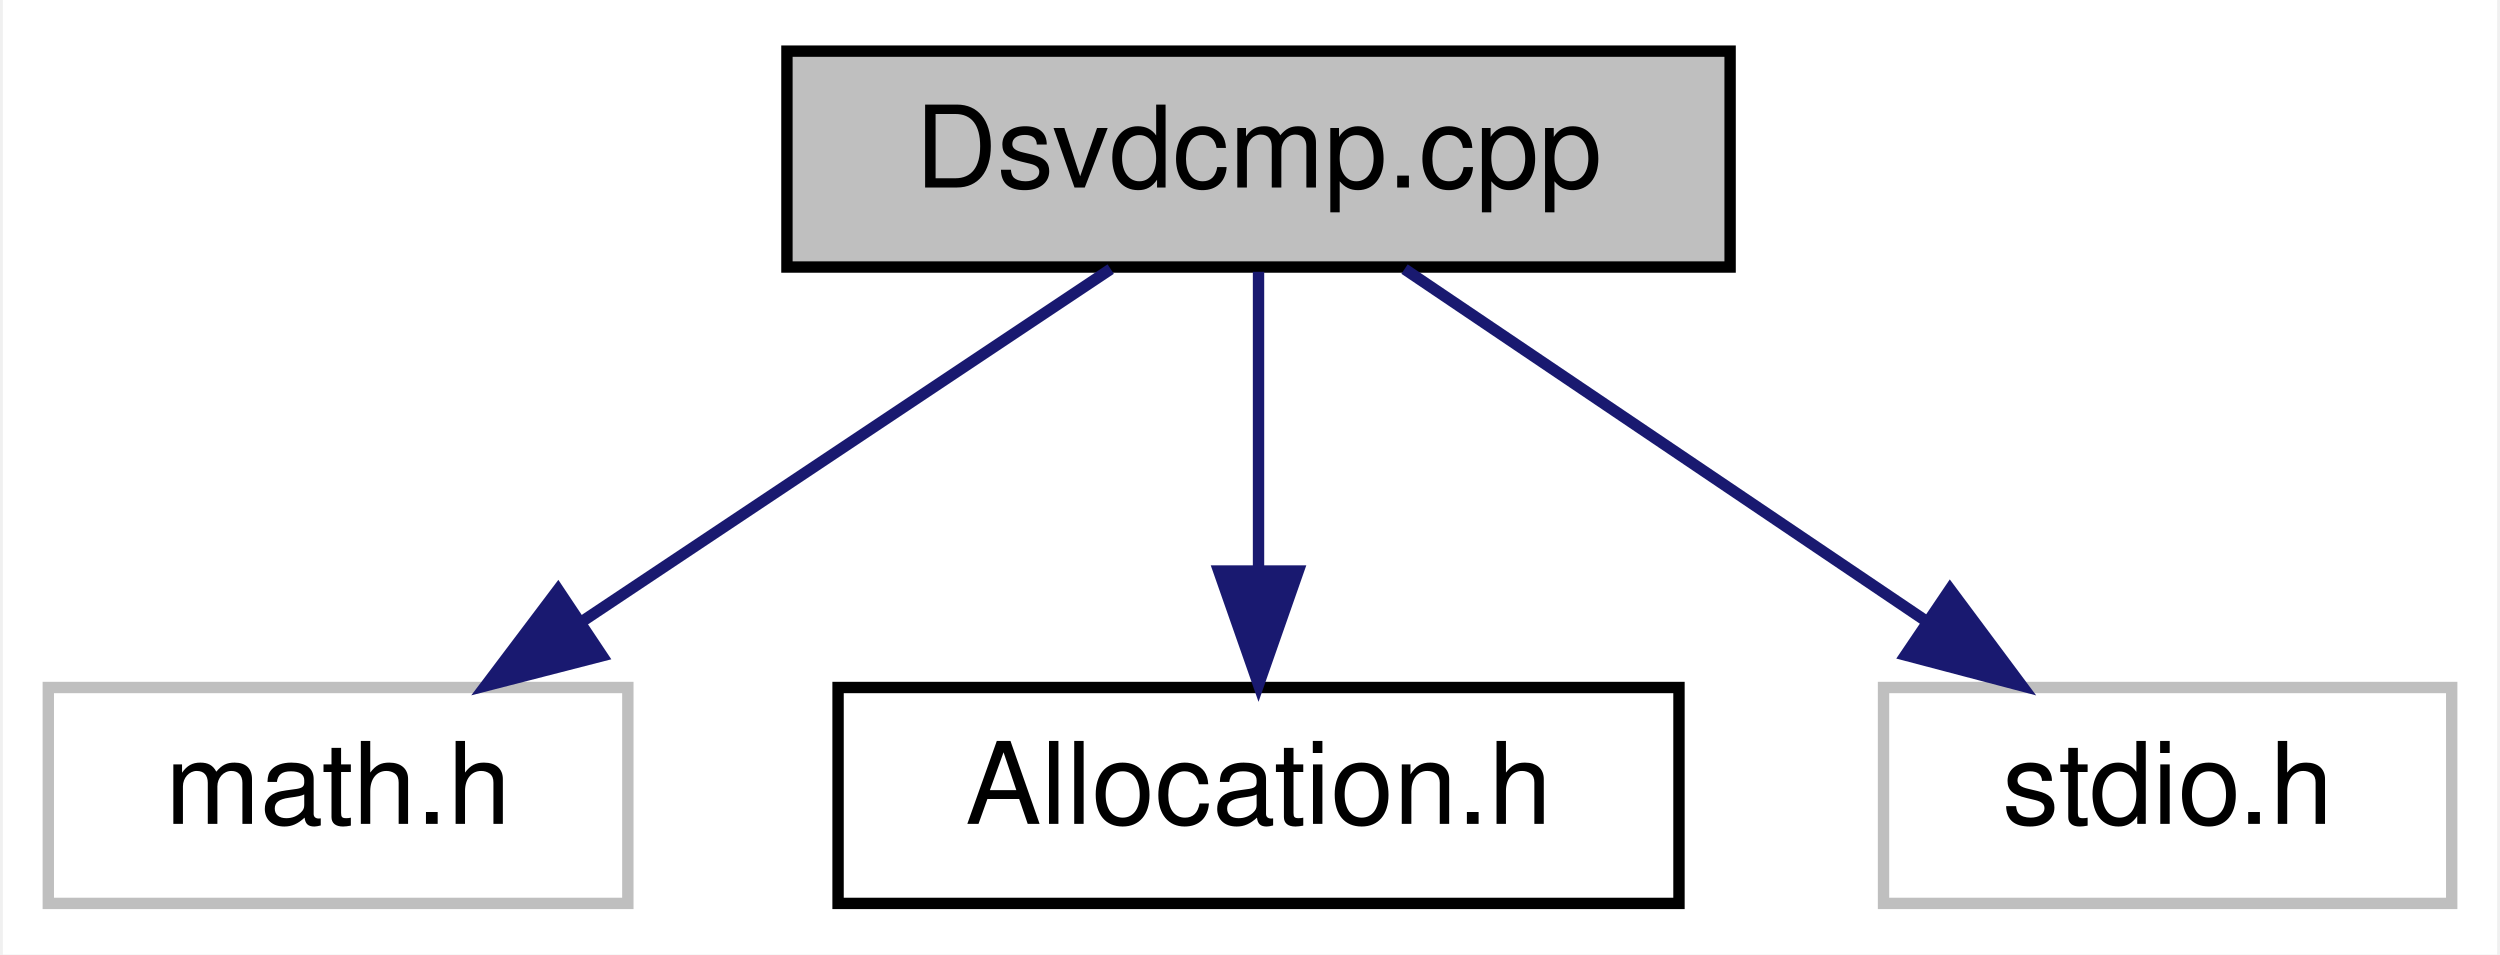
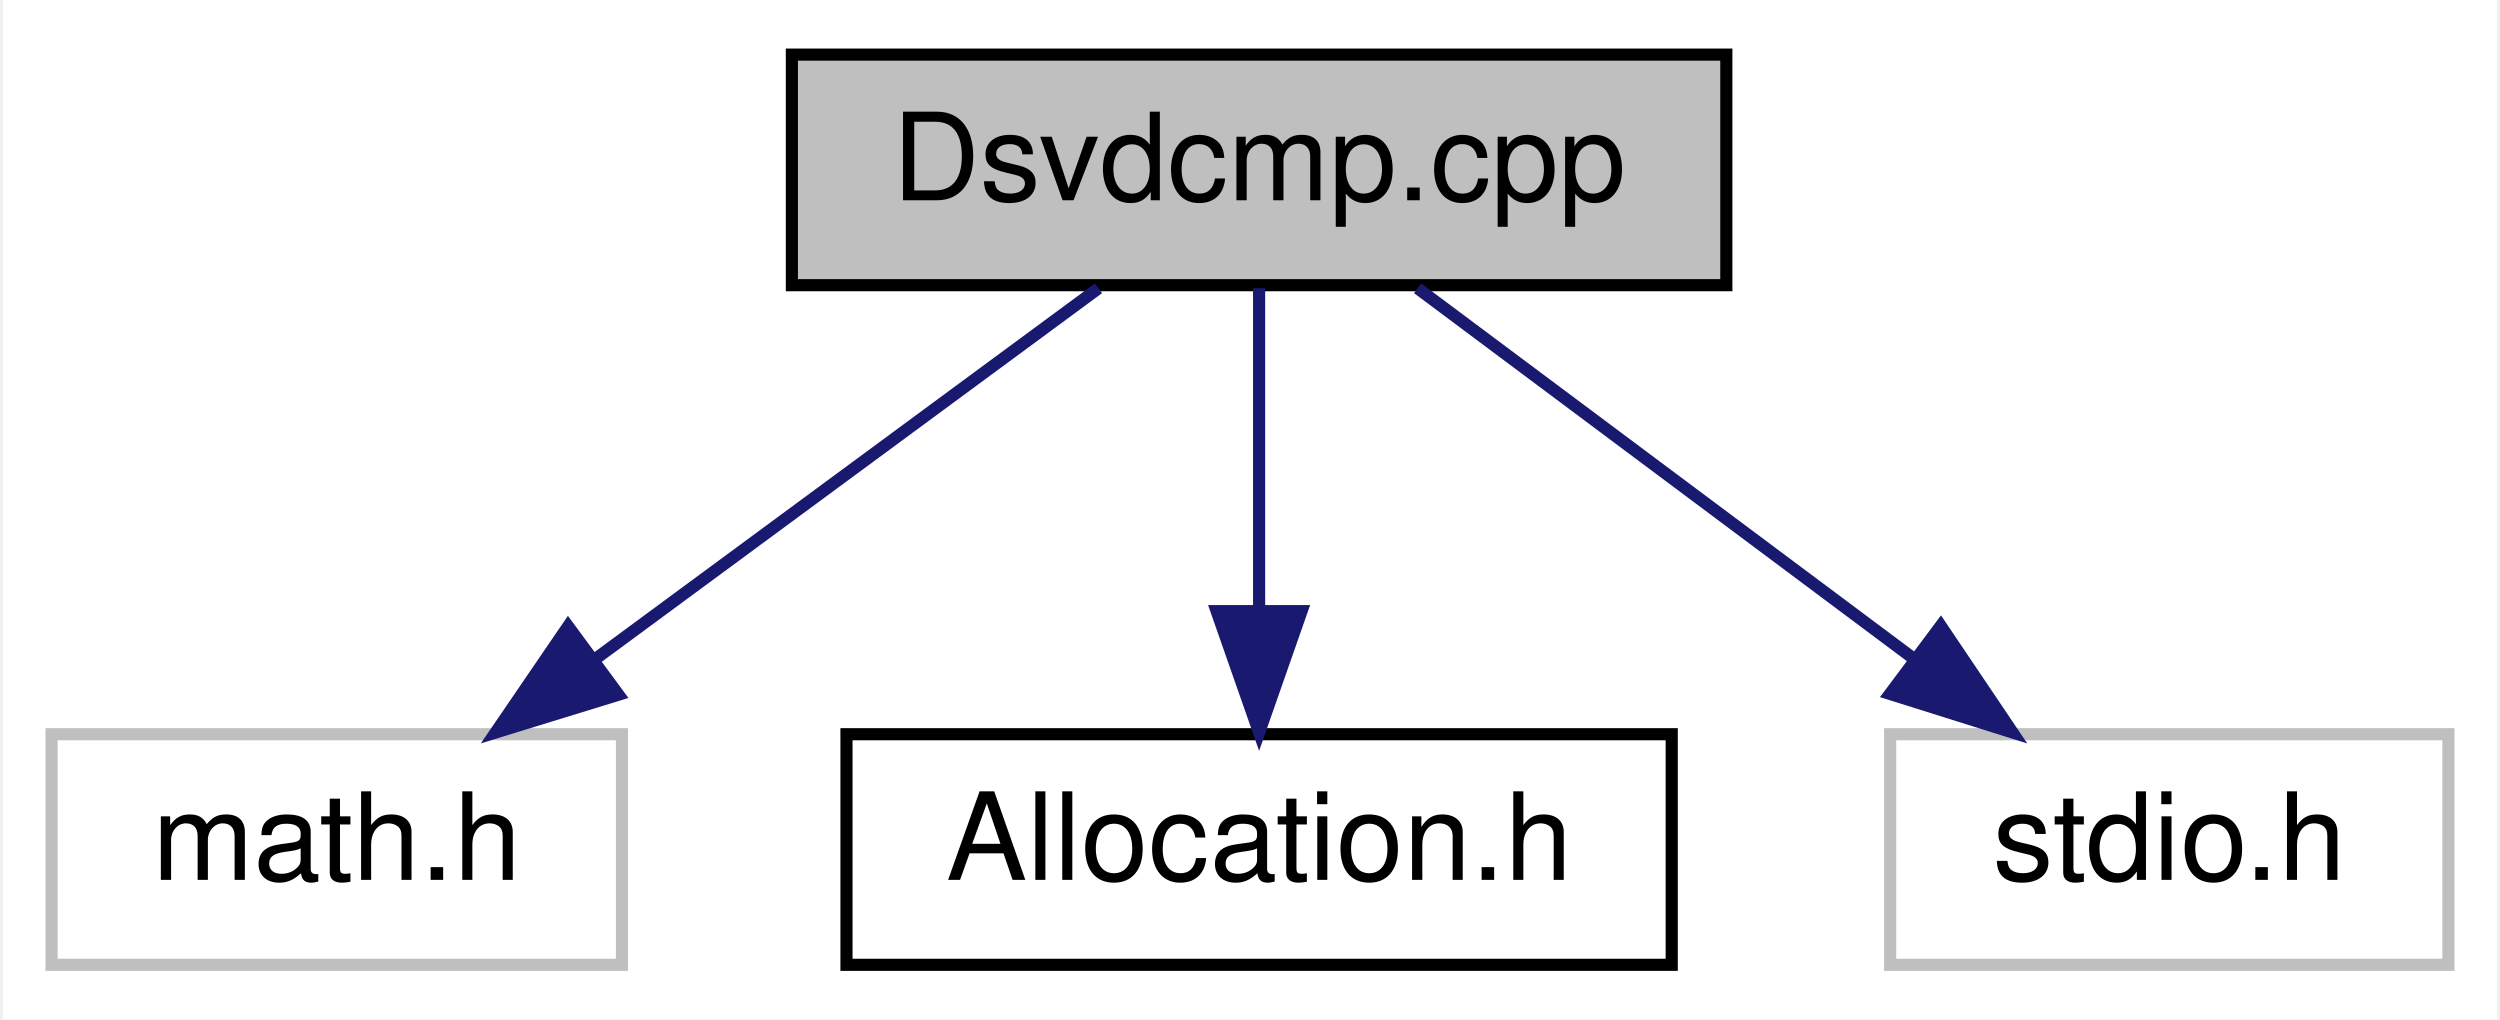
- <svg xmlns="http://www.w3.org/2000/svg" xmlns:xlink="http://www.w3.org/1999/xlink" width="220pt" height="84pt" viewBox="0.00 0.00 219.50 84.00">
+ <svg xmlns="http://www.w3.org/2000/svg" xmlns:xlink="http://www.w3.org/1999/xlink" width="206pt" height="84pt" viewBox="0.00 0.00 205.50 84.00">
  <g id="graph0" class="graph" transform="scale(1 1) rotate(0) translate(4 80)">
-     <polygon fill="white" stroke="transparent" points="-4,4 -4,-80 215.5,-80 215.5,4 -4,4" />
+     <polygon fill="#ffffff" stroke="transparent" points="-4,4 -4,-80 201.5,-80 201.5,4 -4,4" />
    <g id="node1" class="node">
-       <g id="a_node1">
-         <a xlink:title=" ">
-           <polygon fill="#bfbfbf" stroke="black" points="65,-56.5 65,-75.5 148,-75.5 148,-56.5 65,-56.5" />
-           <text text-anchor="middle" x="106.5" y="-63.5" font-family="Helvetica,sans-Serif" font-size="10.00">Dsvdcmp.cpp</text>
-         </a>
-       </g>
+       <polygon fill="#bfbfbf" stroke="#000000" points="61,-56.5 61,-75.5 138,-75.5 138,-56.5 61,-56.5" />
+       <text text-anchor="middle" x="99.5" y="-63.5" font-family="Helvetica,sans-Serif" font-size="10.00" fill="#000000">Dsvdcmp.cpp</text>
    </g>
    <g id="node2" class="node">
-       <g id="a_node2">
-         <a xlink:title=" ">
-           <polygon fill="white" stroke="#bfbfbf" points="0,-0.5 0,-19.5 51,-19.5 51,-0.5 0,-0.5" />
-           <text text-anchor="middle" x="25.5" y="-7.5" font-family="Helvetica,sans-Serif" font-size="10.00">math.h</text>
-         </a>
-       </g>
+       <polygon fill="#ffffff" stroke="#bfbfbf" points="0,-.5 0,-19.5 47,-19.5 47,-.5 0,-.5" />
+       <text text-anchor="middle" x="23.5" y="-7.5" font-family="Helvetica,sans-Serif" font-size="10.00" fill="#000000">math.h</text>
    </g>
    <g id="edge1" class="edge">
-       <path fill="none" stroke="midnightblue" d="M93.49,-56.32C80.97,-47.98 61.82,-35.21 47.03,-25.35" />
-       <polygon fill="midnightblue" stroke="midnightblue" points="48.74,-22.29 38.48,-19.65 44.86,-28.11 48.74,-22.29" />
+       <path fill="none" stroke="#191970" d="M86.262,-56.245C74.819,-47.814 58.07,-35.473 44.752,-25.66" />
+       <polygon fill="#191970" stroke="#191970" points="46.713,-22.757 36.587,-19.643 42.561,-28.392 46.713,-22.757" />
    </g>
    <g id="node3" class="node">
      <g id="a_node3">
-         <a xlink:href="_allocation_8h.html" target="_top" xlink:title=" ">
-           <polygon fill="white" stroke="black" points="69.5,-0.5 69.5,-19.5 143.5,-19.5 143.5,-0.5 69.5,-0.5" />
-           <text text-anchor="middle" x="106.5" y="-7.5" font-family="Helvetica,sans-Serif" font-size="10.00">Allocation.h</text>
+         <a xlink:href="_allocation_8h.html" target="_top" xlink:title="Allocation.h">
+           <polygon fill="#ffffff" stroke="#000000" points="65.5,-.5 65.5,-19.5 133.5,-19.5 133.5,-.5 65.5,-.5" />
+           <text text-anchor="middle" x="99.5" y="-7.5" font-family="Helvetica,sans-Serif" font-size="10.00" fill="#000000">Allocation.h</text>
        </a>
      </g>
    </g>
    <g id="edge2" class="edge">
-       <path fill="none" stroke="midnightblue" d="M106.5,-56.08C106.5,-49.01 106.5,-38.86 106.5,-29.99" />
-       <polygon fill="midnightblue" stroke="midnightblue" points="110,-29.75 106.5,-19.75 103,-29.75 110,-29.75" />
+       <path fill="none" stroke="#191970" d="M99.5,-56.245C99.5,-48.938 99.5,-38.694 99.5,-29.705" />
+       <polygon fill="#191970" stroke="#191970" points="103,-29.643 99.5,-19.643 96,-29.643 103,-29.643" />
    </g>
    <g id="node4" class="node">
-       <g id="a_node4">
-         <a xlink:title=" ">
-           <polygon fill="white" stroke="#bfbfbf" points="161.5,-0.5 161.5,-19.5 211.5,-19.5 211.5,-0.5 161.5,-0.5" />
-           <text text-anchor="middle" x="186.5" y="-7.5" font-family="Helvetica,sans-Serif" font-size="10.00">stdio.h</text>
-         </a>
-       </g>
+       <polygon fill="#ffffff" stroke="#bfbfbf" points="151.5,-.5 151.5,-19.5 197.5,-19.5 197.5,-.5 151.5,-.5" />
+       <text text-anchor="middle" x="174.5" y="-7.5" font-family="Helvetica,sans-Serif" font-size="10.00" fill="#000000">stdio.h</text>
    </g>
    <g id="edge3" class="edge">
-       <path fill="none" stroke="midnightblue" d="M119.35,-56.32C131.72,-47.98 150.63,-35.21 165.24,-25.35" />
-       <polygon fill="midnightblue" stroke="midnightblue" points="167.35,-28.15 173.68,-19.65 163.43,-22.35 167.35,-28.15" />
+       <path fill="none" stroke="#191970" d="M112.564,-56.245C123.856,-47.814 140.385,-35.473 153.527,-25.66" />
+       <polygon fill="#191970" stroke="#191970" points="155.667,-28.43 161.586,-19.643 151.479,-22.821 155.667,-28.43" />
    </g>
  </g>
</svg>
